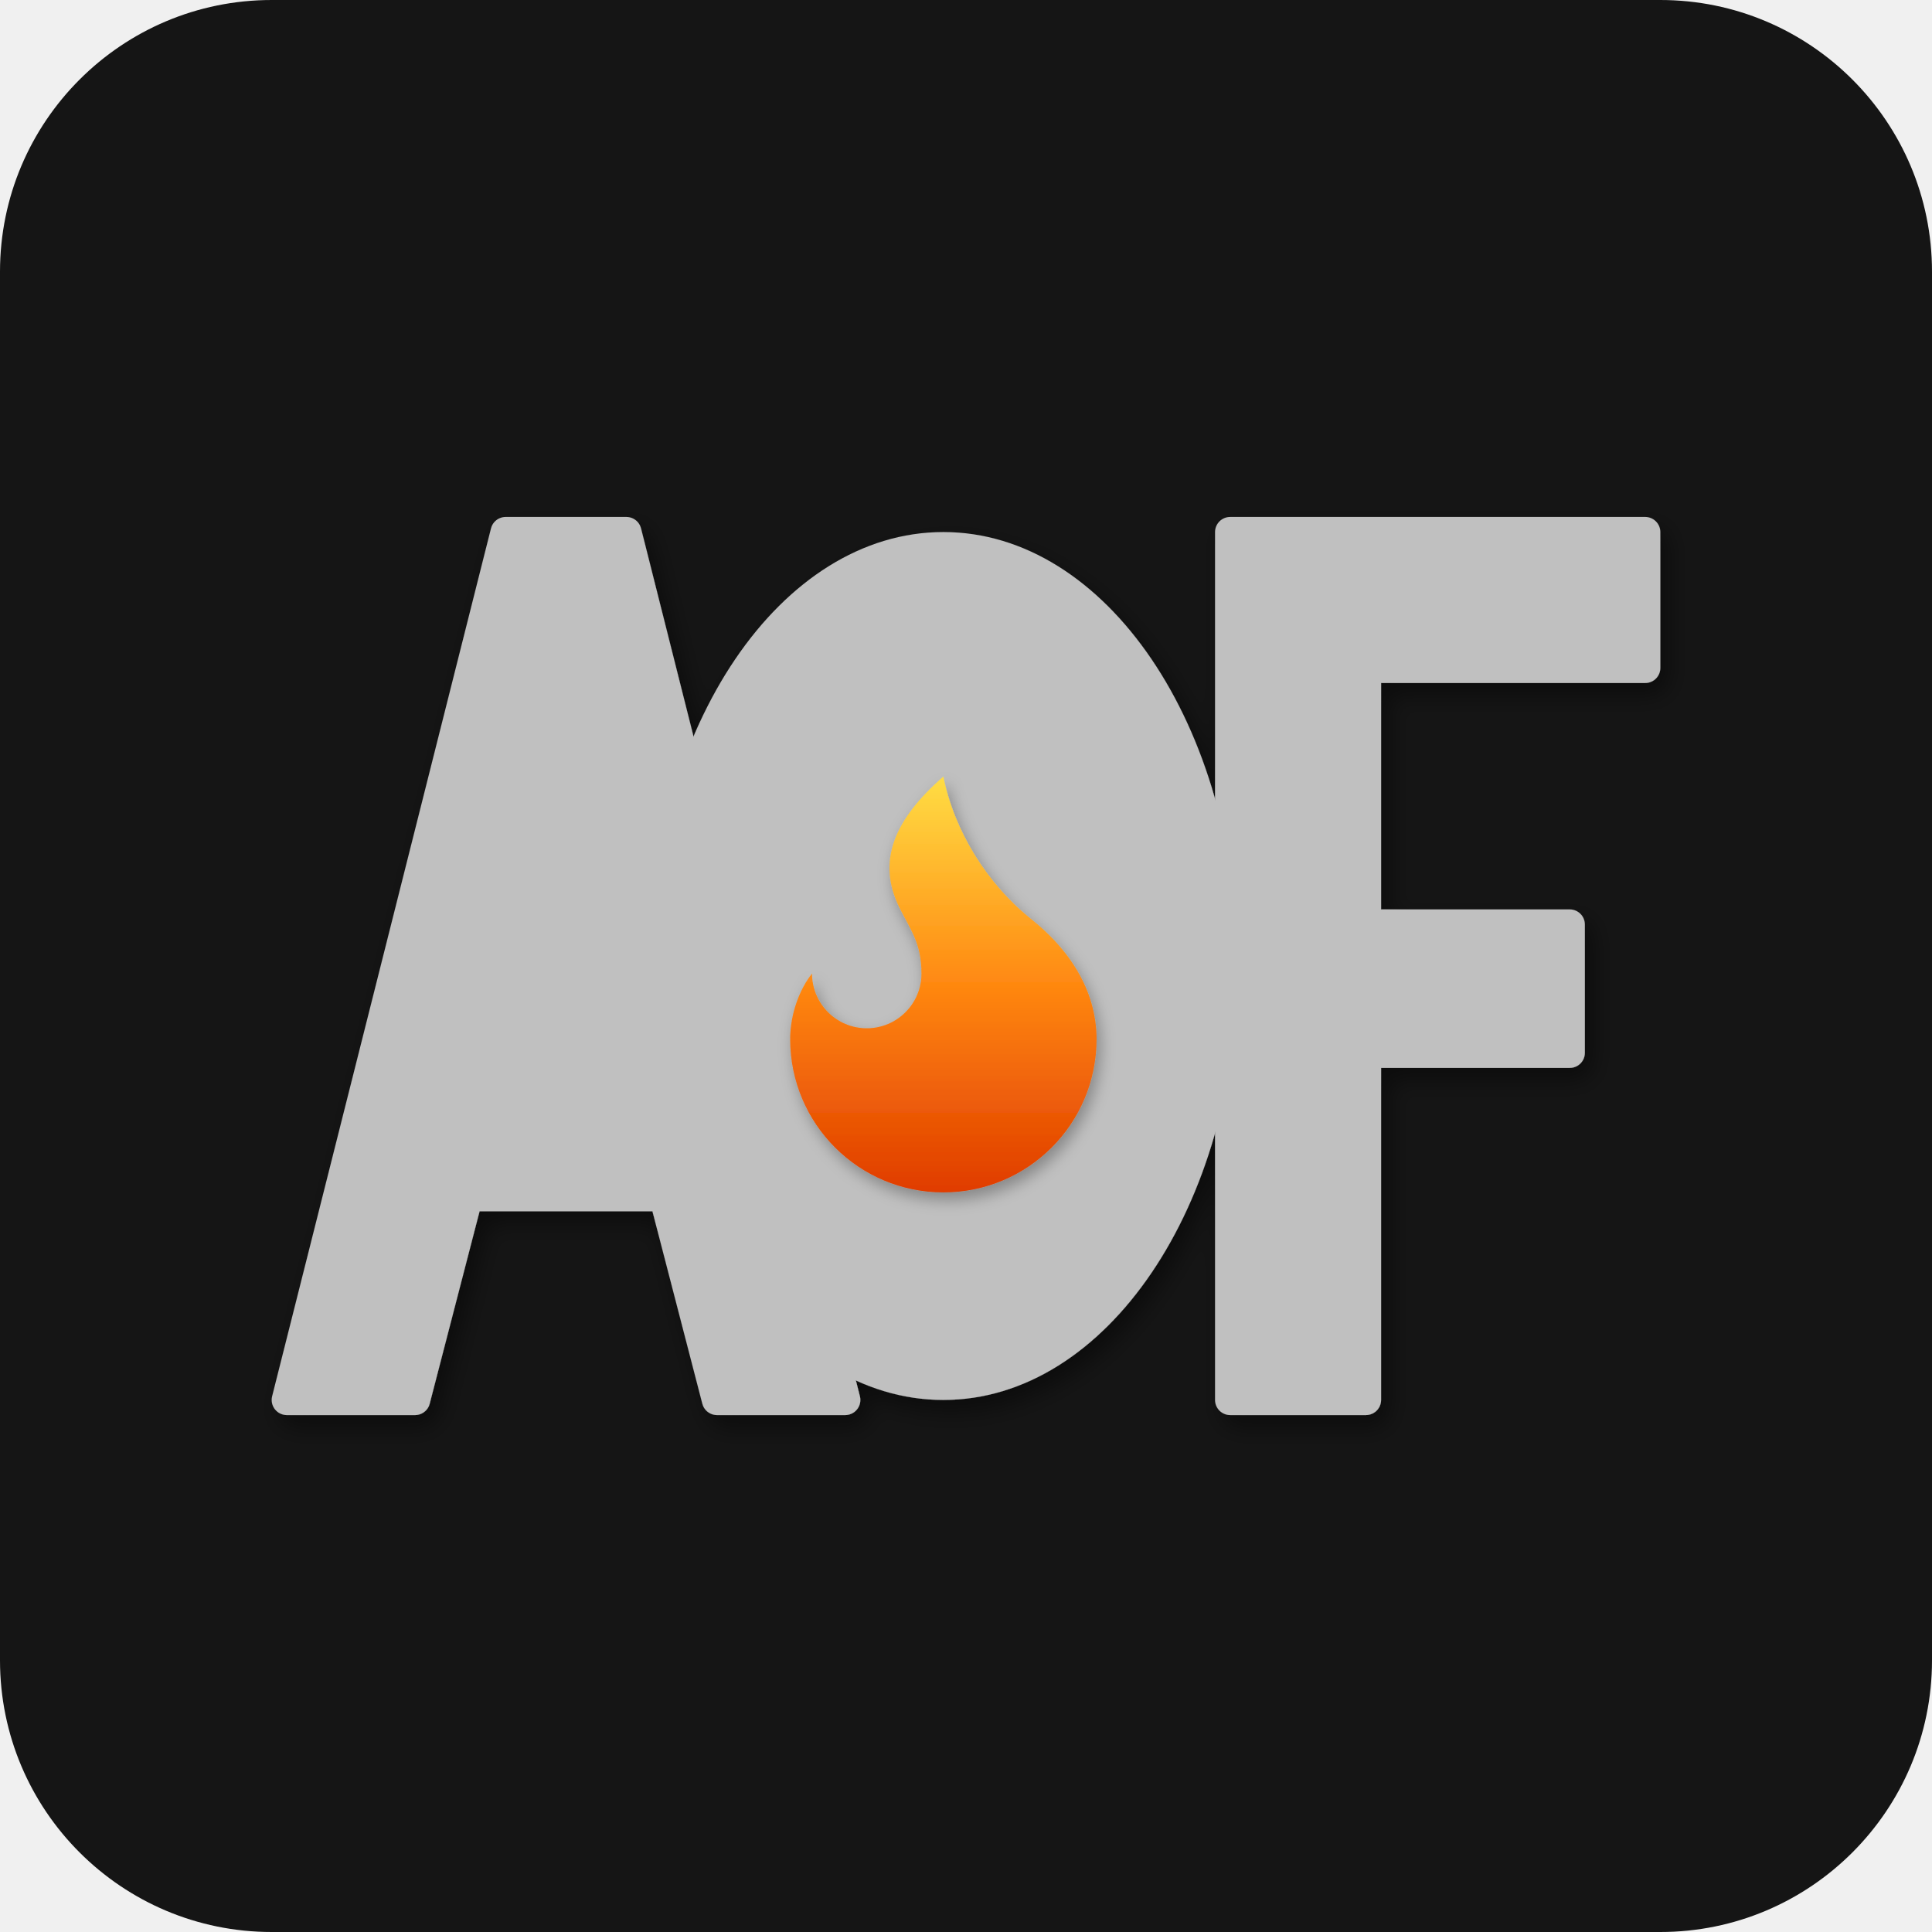
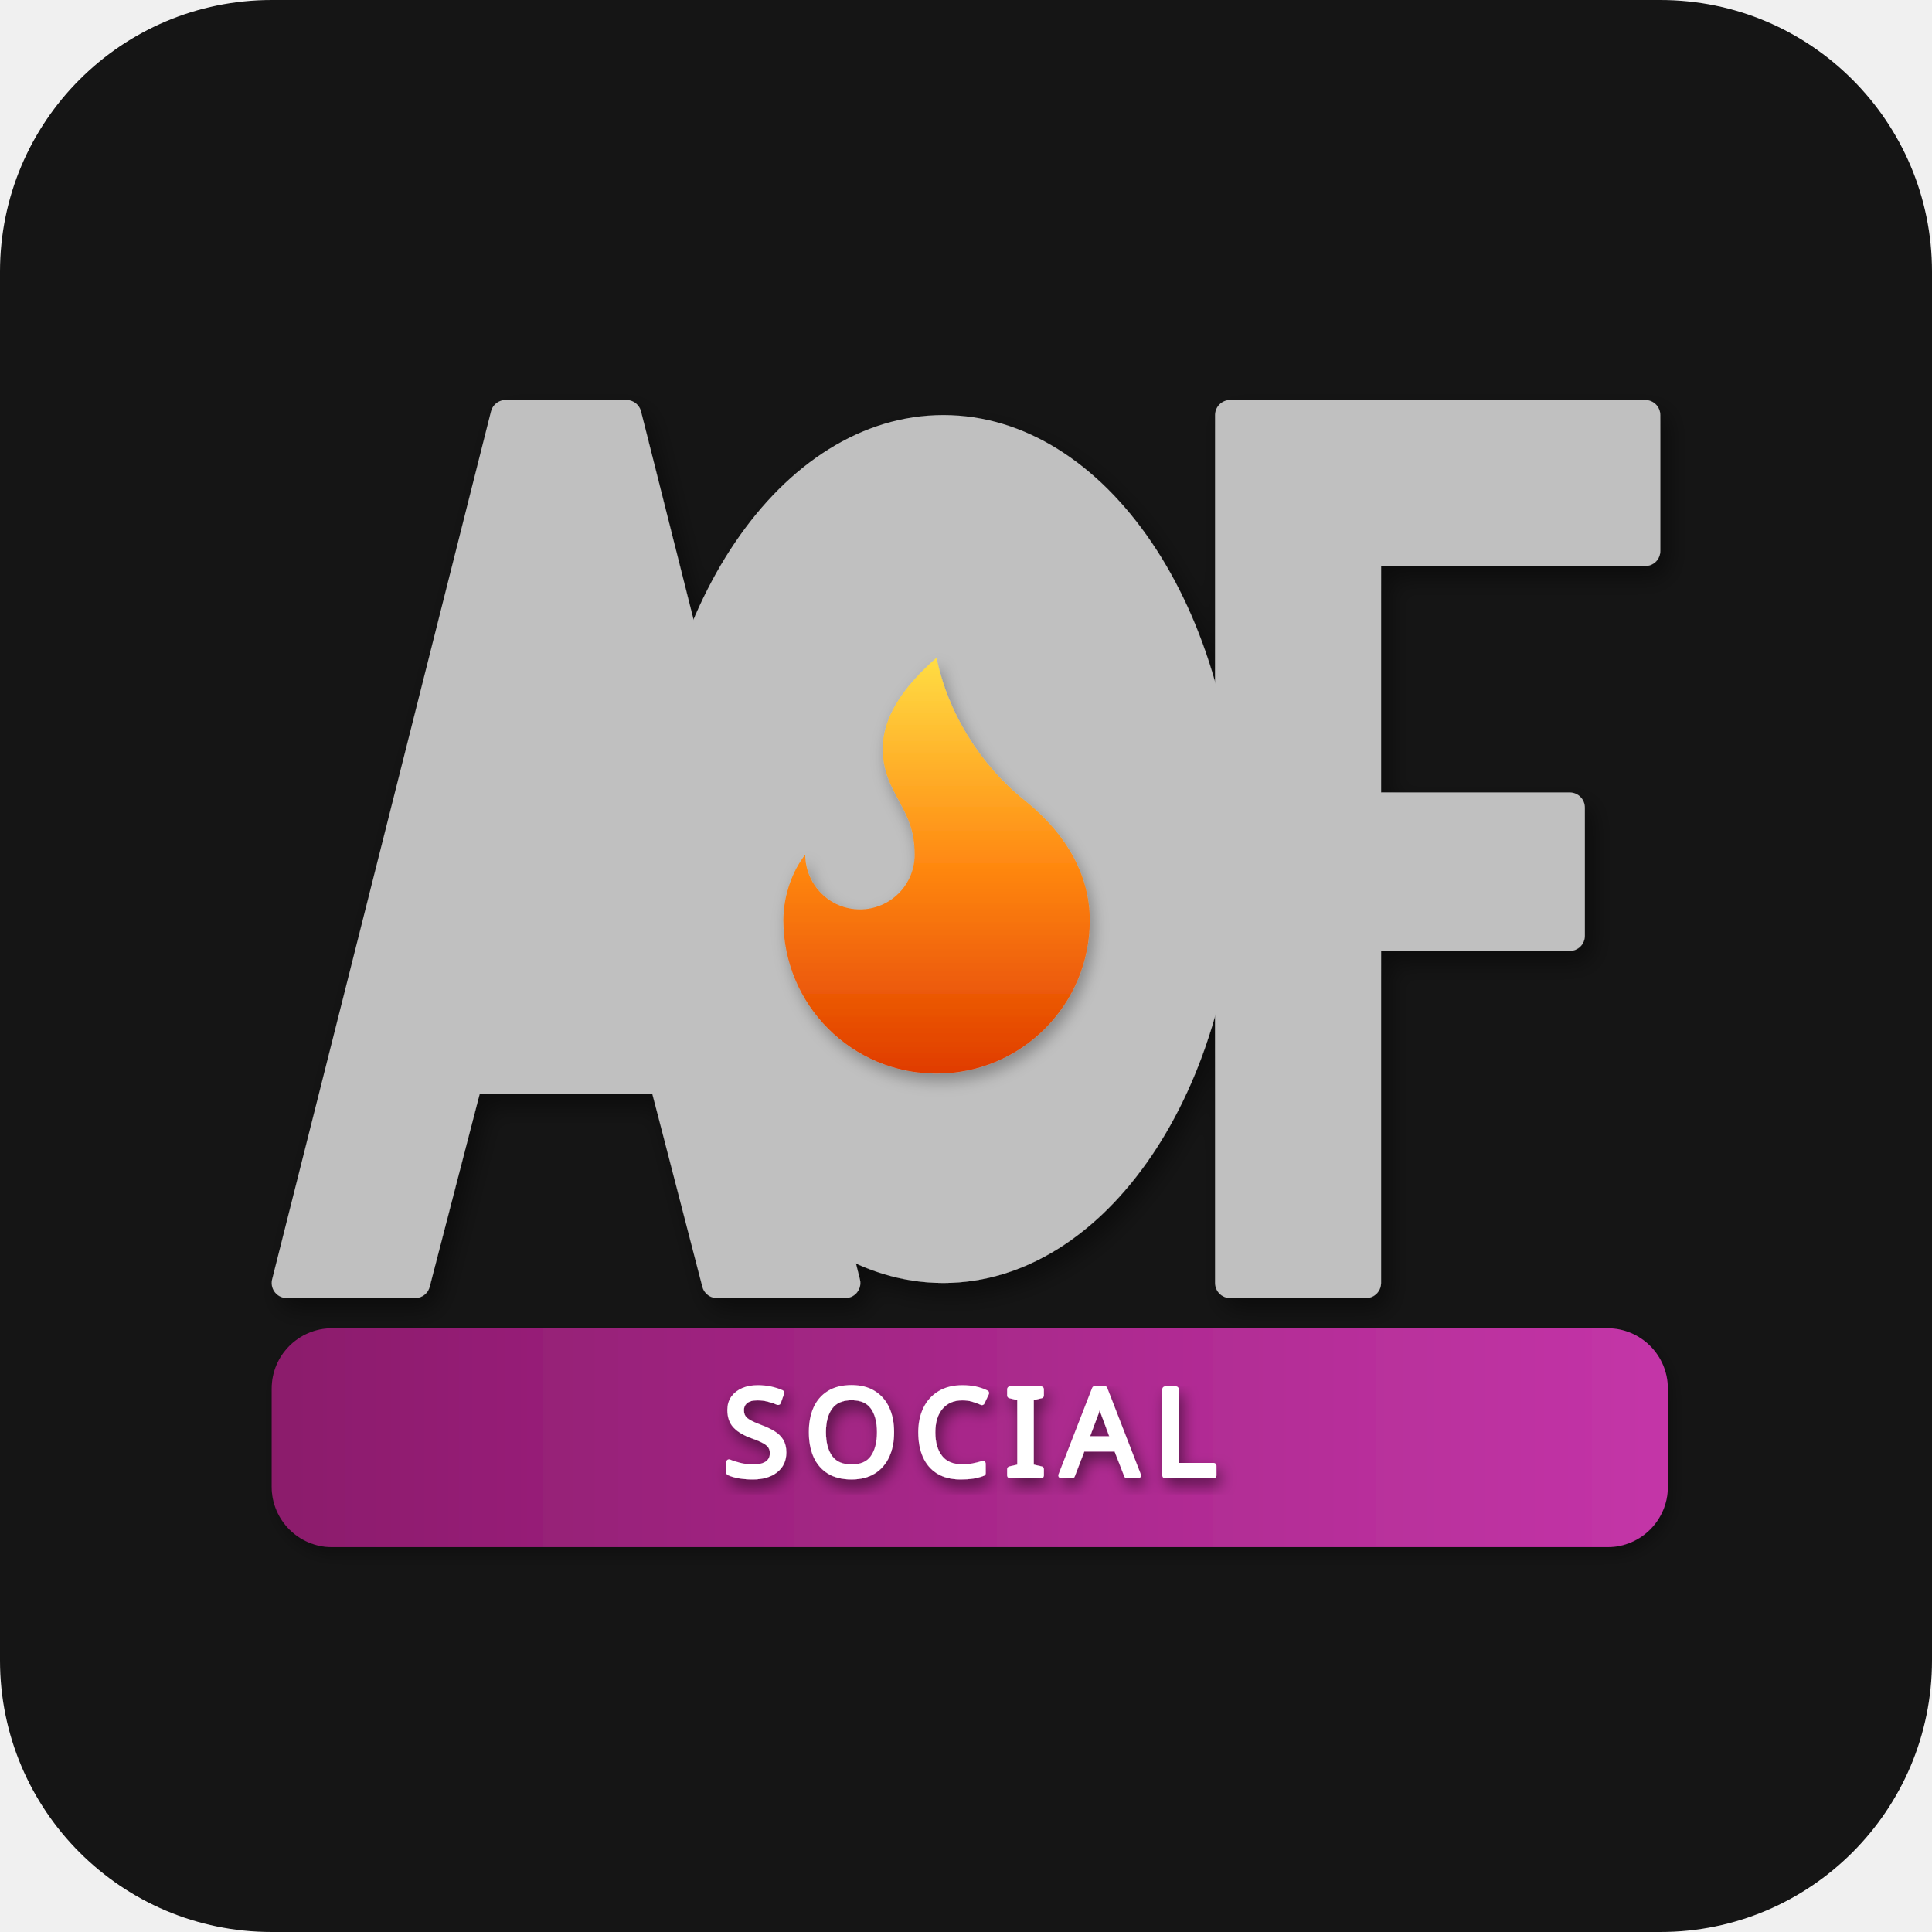
<svg xmlns="http://www.w3.org/2000/svg" viewBox="0 0 512 512" fill="none">
  <defs>
    <linearGradient id="flame-grad" x1="0.5" y1="0" x2="0.5" y2="1">
      <stop offset="0%" stop-color="#FFDD44" />
      <stop offset="50%" stop-color="#FF8811" />
      <stop offset="100%" stop-color="#E03C00" />
+     </linearGradient>
+     <linearGradient id="purple-grad" x1="0" y1="0" x2="1" y2="0">
+       <stop offset="0%" stop-color="#8B1A6B" />
+       <stop offset="50%" stop-color="#A8288A" />
+       <stop offset="100%" stop-color="#C435A8" />
    </linearGradient>
    <filter id="text-shadow" x="-10%" y="-10%" width="130%" height="130%">
      <feDropShadow dx="2" dy="3" stdDeviation="3" flood-color="#000000" flood-opacity="0.45" />
    </filter>
    <filter id="flame-glow" x="-20%" y="-20%" width="140%" height="140%">
      <feDropShadow dx="0" dy="0" stdDeviation="6" flood-color="#FF8811" flood-opacity="0.5" />
      <feDropShadow dx="1" dy="2" stdDeviation="2" flood-color="#000000" flood-opacity="0.3" />
    </filter>
+     <filter id="box-shadow" x="-10%" y="-10%" width="130%" height="130%">
+       <feDropShadow dx="1" dy="2" stdDeviation="2" flood-color="#000000" flood-opacity="0.3" />
+     </filter>
+     <filter id="social-text-shadow" x="-10%" y="-10%" width="130%" height="130%">
+       <feDropShadow dx="1" dy="2" stdDeviation="2" flood-color="#000000" flood-opacity="0.5" />
+     </filter>
  </defs>
  <rect width="512" height="512" rx="72" fill="#151515" />
-   <g transform="translate(244, 261)" filter="url(#text-shadow)">
-     <g transform="translate(-168, 0)">
-       <path d="M0 110 L58 -120 L90 -120 L148 110 L114 110 L100 56 L48 56 L34 110 Z" fill="#C0C0C0" stroke="#C0C0C0" stroke-width="8" stroke-linejoin="round" stroke-linecap="round" paint-order="stroke" />
-       <path d="M56 30 L74 -52 L92 30 Z" fill="#C0C0C0" stroke="#C0C0C0" stroke-width="4" stroke-linejoin="round" paint-order="stroke" />
+   <g transform="translate(244, 230)">
+     <g filter="url(#text-shadow)">
+       <g transform="translate(-168, 0)">
+         <path d="M0 110 L58 -120 L90 -120 L148 110 L114 110 L100 56 L48 56 L34 110 Z" fill="#C0C0C0" stroke="#C0C0C0" stroke-width="8" stroke-linejoin="round" stroke-linecap="round" paint-order="stroke" />
+         <path d="M56 30 L74 -52 L92 30 Z" fill="#C0C0C0" stroke="#C0C0C0" stroke-width="4" stroke-linejoin="round" paint-order="stroke" />
+       </g>
+       <g transform="translate(6, 0)">
+         <ellipse cx="0" cy="-5" rx="78" ry="115" fill="#C0C0C0" />
+         <ellipse cx="0" cy="-5" rx="46" ry="78" fill="#C0C0C0" />
+       </g>
+       <g transform="translate(82, 0)">
+         <path d="M0 110 L0 -120 L110 -120 L110 -84 L36 -84 L36 -16 L90 -16 L90 18 L36 18 L36 110 Z" fill="#C0C0C0" stroke="#C0C0C0" stroke-width="8" stroke-linejoin="round" stroke-linecap="round" paint-order="stroke" />
+       </g>
    </g>
-     <g transform="translate(6, 0)">
-       <ellipse cx="0" cy="-5" rx="78" ry="115" fill="#C0C0C0" />
-       <ellipse cx="0" cy="-5" rx="46" ry="78" fill="#C0C0C0" />
+     <g transform="translate(4.2, -3.5)" filter="url(#flame-glow)">
+       <g transform="scale(5.8)">
+         <path d="M8.5 14.5A2.5 2.5 0 0 0 11 12c0-1.38-.5-2-1-3-1.072-2.143-.224-4.054 2-6 .5 2.5 2 4.9 4 6.5 2 1.6 3 3.5 3 5.5a7 7 0 1 1-14 0c0-1.153.433-2.294 1-3a2.5 2.5 0 0 0 2.5 2.5z" fill="url(#flame-grad)" transform="translate(-12, -12)" />
+       </g>
    </g>
-     <g transform="translate(82, 0)">
-       <path d="M0 110 L0 -120 L110 -120 L110 -84 L36 -84 L36 -16 L90 -16 L90 18 L36 18 L36 110 Z" fill="#C0C0C0" stroke="#C0C0C0" stroke-width="8" stroke-linejoin="round" stroke-linecap="round" paint-order="stroke" />
-     </g>
-   </g>
-   <g transform="translate(250, 258)" filter="url(#flame-glow)">
-     <g transform="scale(5.8)">
-       <path d="M8.5 14.5A2.5 2.5 0 0 0 11 12c0-1.38-.5-2-1-3-1.072-2.143-.224-4.054 2-6 .5 2.5 2 4.9 4 6.5 2 1.6 3 3.5 3 5.5a7 7 0 1 1-14 0c0-1.153.433-2.294 1-3a2.5 2.5 0 0 0 2.5 2.5z" fill="url(#flame-grad)" transform="translate(-12, -12)" />
+     <g transform="translate(13, 122)">
+       <g filter="url(#box-shadow)">
+         <rect x="-185" y="0" width="370" height="58" rx="16" fill="url(#purple-grad)" />
+       </g>
+       <g filter="url(#social-text-shadow)">
+         <text x="0" y="39" text-anchor="middle" font-family="Oxanium, sans-serif" font-weight="400" font-size="32" letter-spacing="4" fill="white" stroke="white" stroke-width="1.5" stroke-linejoin="round" stroke-linecap="round" paint-order="stroke">SOCIAL</text>
+       </g>
    </g>
  </g>
</svg>
